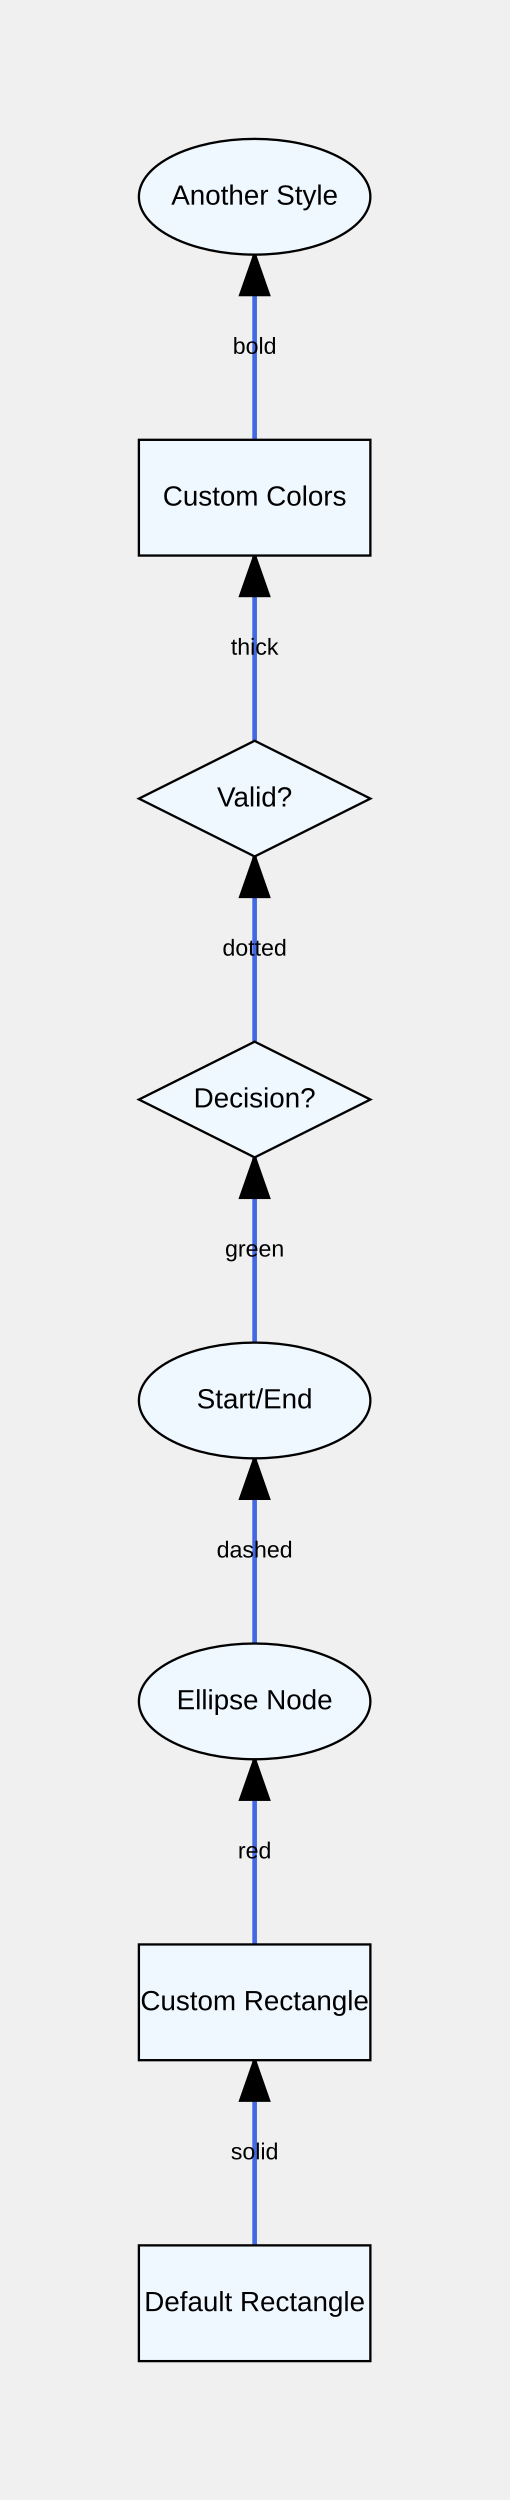
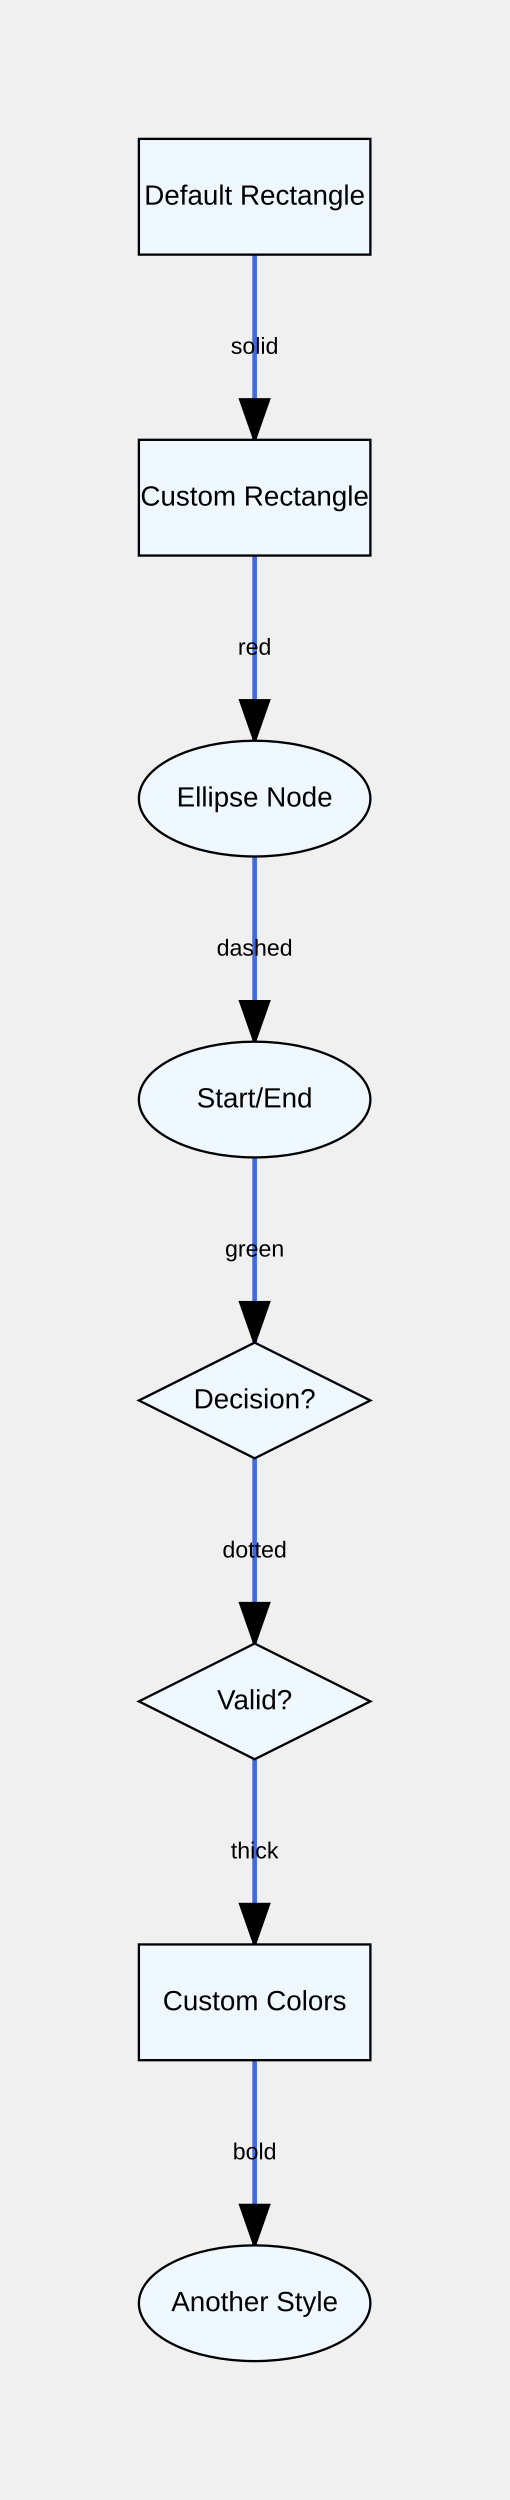
<svg xmlns="http://www.w3.org/2000/svg" width="220" height="1080" viewBox="0 0 220 1080">
  <style>
    .node {
      fill: #ffffff;
      stroke: #000000;
      stroke-width: 1;
      fill: #f0f8ff;
    }
    .edge {
      fill: none;
      stroke: #000000;
      stroke-width: 1;
      stroke: #4169e1;
      stroke-width: 2;
    }
    .node-label {
      font-family: Arial, sans-serif;
      font-size: 12px;
      text-anchor: middle;
      dominant-baseline: middle;
      fill: #000000;
      pointer-events: none;
    }
    .edge-label {
      font-family: Arial, sans-serif;
      font-size: 10px;
      text-anchor: middle;
      dominant-baseline: middle;
      fill: #000000;
      pointer-events: none;
    }
  </style>
  <defs>
    <marker id="arrowhead" markerWidth="10" markerHeight="7" refX="9" refY="3.5" orient="auto">
      <polygon points="0 0, 10 3.5, 0 7" fill="#000000" />
    </marker>
  </defs>
  <g transform="translate(20, 1060) scale(1, -1)">
-     <path d="M 90.00 90.00 L 90.00 170.00" class="edge" marker-end="url(#arrowhead)" />
-     <text x="90.00" y="-130.00" class="edge-label" transform="scale(1, -1)">solid</text>
-     <path d="M 90.00 350.00 L 90.00 430.00" class="edge" marker-end="url(#arrowhead)" />
-     <text x="90.00" y="-390.00" class="edge-label" transform="scale(1, -1)">dashed</text>
-     <path d="M 90.00 610.00 L 90.00 690.00" class="edge" marker-end="url(#arrowhead)" />
-     <text x="90.00" y="-650.00" class="edge-label" transform="scale(1, -1)">dotted</text>
-     <path d="M 90.00 870.00 L 90.00 950.00" class="edge" marker-end="url(#arrowhead)" />
-     <text x="90.00" y="-910.00" class="edge-label" transform="scale(1, -1)">bold</text>
-     <path d="M 90.00 220.00 L 90.00 300.00" class="edge" marker-end="url(#arrowhead)" />
-     <text x="90.00" y="-260.00" class="edge-label" transform="scale(1, -1)">red</text>
-     <path d="M 90.00 480.00 L 90.00 560.00" class="edge" marker-end="url(#arrowhead)" />
+     <path d="M 90.00 950.00 L 90.00 870.00" class="edge" marker-end="url(#arrowhead)" />
+     <text x="90.00" y="-910.00" class="edge-label" transform="scale(1, -1)">solid</text>
+     <path d="M 90.00 690.00 L 90.00 610.00" class="edge" marker-end="url(#arrowhead)" />
+     <text x="90.00" y="-650.00" class="edge-label" transform="scale(1, -1)">dashed</text>
+     <path d="M 90.00 430.00 L 90.00 350.00" class="edge" marker-end="url(#arrowhead)" />
+     <text x="90.00" y="-390.00" class="edge-label" transform="scale(1, -1)">dotted</text>
+     <path d="M 90.00 170.00 L 90.00 90.00" class="edge" marker-end="url(#arrowhead)" />
+     <text x="90.00" y="-130.00" class="edge-label" transform="scale(1, -1)">bold</text>
+     <path d="M 90.00 820.00 L 90.00 740.00" class="edge" marker-end="url(#arrowhead)" />
+     <text x="90.00" y="-780.00" class="edge-label" transform="scale(1, -1)">red</text>
+     <path d="M 90.00 560.00 L 90.00 480.00" class="edge" marker-end="url(#arrowhead)" />
    <text x="90.00" y="-520.00" class="edge-label" transform="scale(1, -1)">green</text>
-     <path d="M 90.00 740.00 L 90.00 820.00" class="edge" marker-end="url(#arrowhead)" />
-     <text x="90.00" y="-780.00" class="edge-label" transform="scale(1, -1)">thick</text>
-     <ellipse cx="90.00" cy="325.00" rx="50.00" ry="25.00" class="node ellipse" />
-     <text x="90.00" y="-325.00" class="node-label" transform="scale(1, -1)">Ellipse Node</text>
-     <polygon points="90.00,560.00 140.00,585.00 90.00,610.00 40.00,585.00" class="node diamond" />
-     <text x="90.00" y="-585.00" class="node-label" transform="scale(1, -1)">Decision?</text>
-     <polygon points="90.00,690.00 140.00,715.00 90.00,740.00 40.00,715.00" class="node diamond" />
-     <text x="90.00" y="-715.00" class="node-label" transform="scale(1, -1)">Valid?</text>
+     <path d="M 90.00 300.00 L 90.00 220.00" class="edge" marker-end="url(#arrowhead)" />
+     <text x="90.00" y="-260.00" class="edge-label" transform="scale(1, -1)">thick</text>
+     <ellipse cx="90.00" cy="585.00" rx="50.00" ry="25.00" class="node ellipse" />
+     <text x="90.00" y="-585.00" class="node-label" transform="scale(1, -1)">Start/End</text>
+     <polygon points="90.00,430.00 140.00,455.00 90.00,480.00 40.00,455.00" class="node diamond" />
+     <text x="90.00" y="-455.00" class="node-label" transform="scale(1, -1)">Decision?</text>
+     <ellipse cx="90.00" cy="65.00" rx="50.00" ry="25.00" class="node ellipse" />
+     <text x="90.00" y="-65.00" class="node-label" transform="scale(1, -1)">Another Style</text>
+     <ellipse cx="90.00" cy="715.00" rx="50.00" ry="25.00" class="node ellipse" />
+     <text x="90.00" y="-715.00" class="node-label" transform="scale(1, -1)">Ellipse Node</text>
+     <polygon points="90.00,300.00 140.00,325.00 90.00,350.00 40.00,325.00" class="node diamond" />
+     <text x="90.00" y="-325.00" class="node-label" transform="scale(1, -1)">Valid?</text>
+     <rect x="40.00" y="170.00" width="100.00" height="50.00" class="node rect" />
+     <text x="90.00" y="-195.00" class="node-label" transform="scale(1, -1)">Custom Colors</text>
+     <rect x="40.00" y="950.00" width="100.00" height="50.00" class="node rect" />
+     <text x="90.00" y="-975.00" class="node-label" transform="scale(1, -1)">Default Rectangle</text>
    <rect x="40.00" y="820.00" width="100.00" height="50.00" class="node rect" />
-     <text x="90.00" y="-845.00" class="node-label" transform="scale(1, -1)">Custom Colors</text>
-     <rect x="40.00" y="40.00" width="100.00" height="50.00" class="node rect" />
-     <text x="90.00" y="-65.00" class="node-label" transform="scale(1, -1)">Default Rectangle</text>
-     <rect x="40.00" y="170.00" width="100.00" height="50.00" class="node rect" />
-     <text x="90.00" y="-195.00" class="node-label" transform="scale(1, -1)">Custom Rectangle</text>
-     <ellipse cx="90.00" cy="455.00" rx="50.00" ry="25.00" class="node ellipse" />
-     <text x="90.00" y="-455.00" class="node-label" transform="scale(1, -1)">Start/End</text>
-     <ellipse cx="90.00" cy="975.00" rx="50.00" ry="25.00" class="node ellipse" />
-     <text x="90.00" y="-975.00" class="node-label" transform="scale(1, -1)">Another Style</text>
+     <text x="90.00" y="-845.00" class="node-label" transform="scale(1, -1)">Custom Rectangle</text>
  </g>
</svg>
